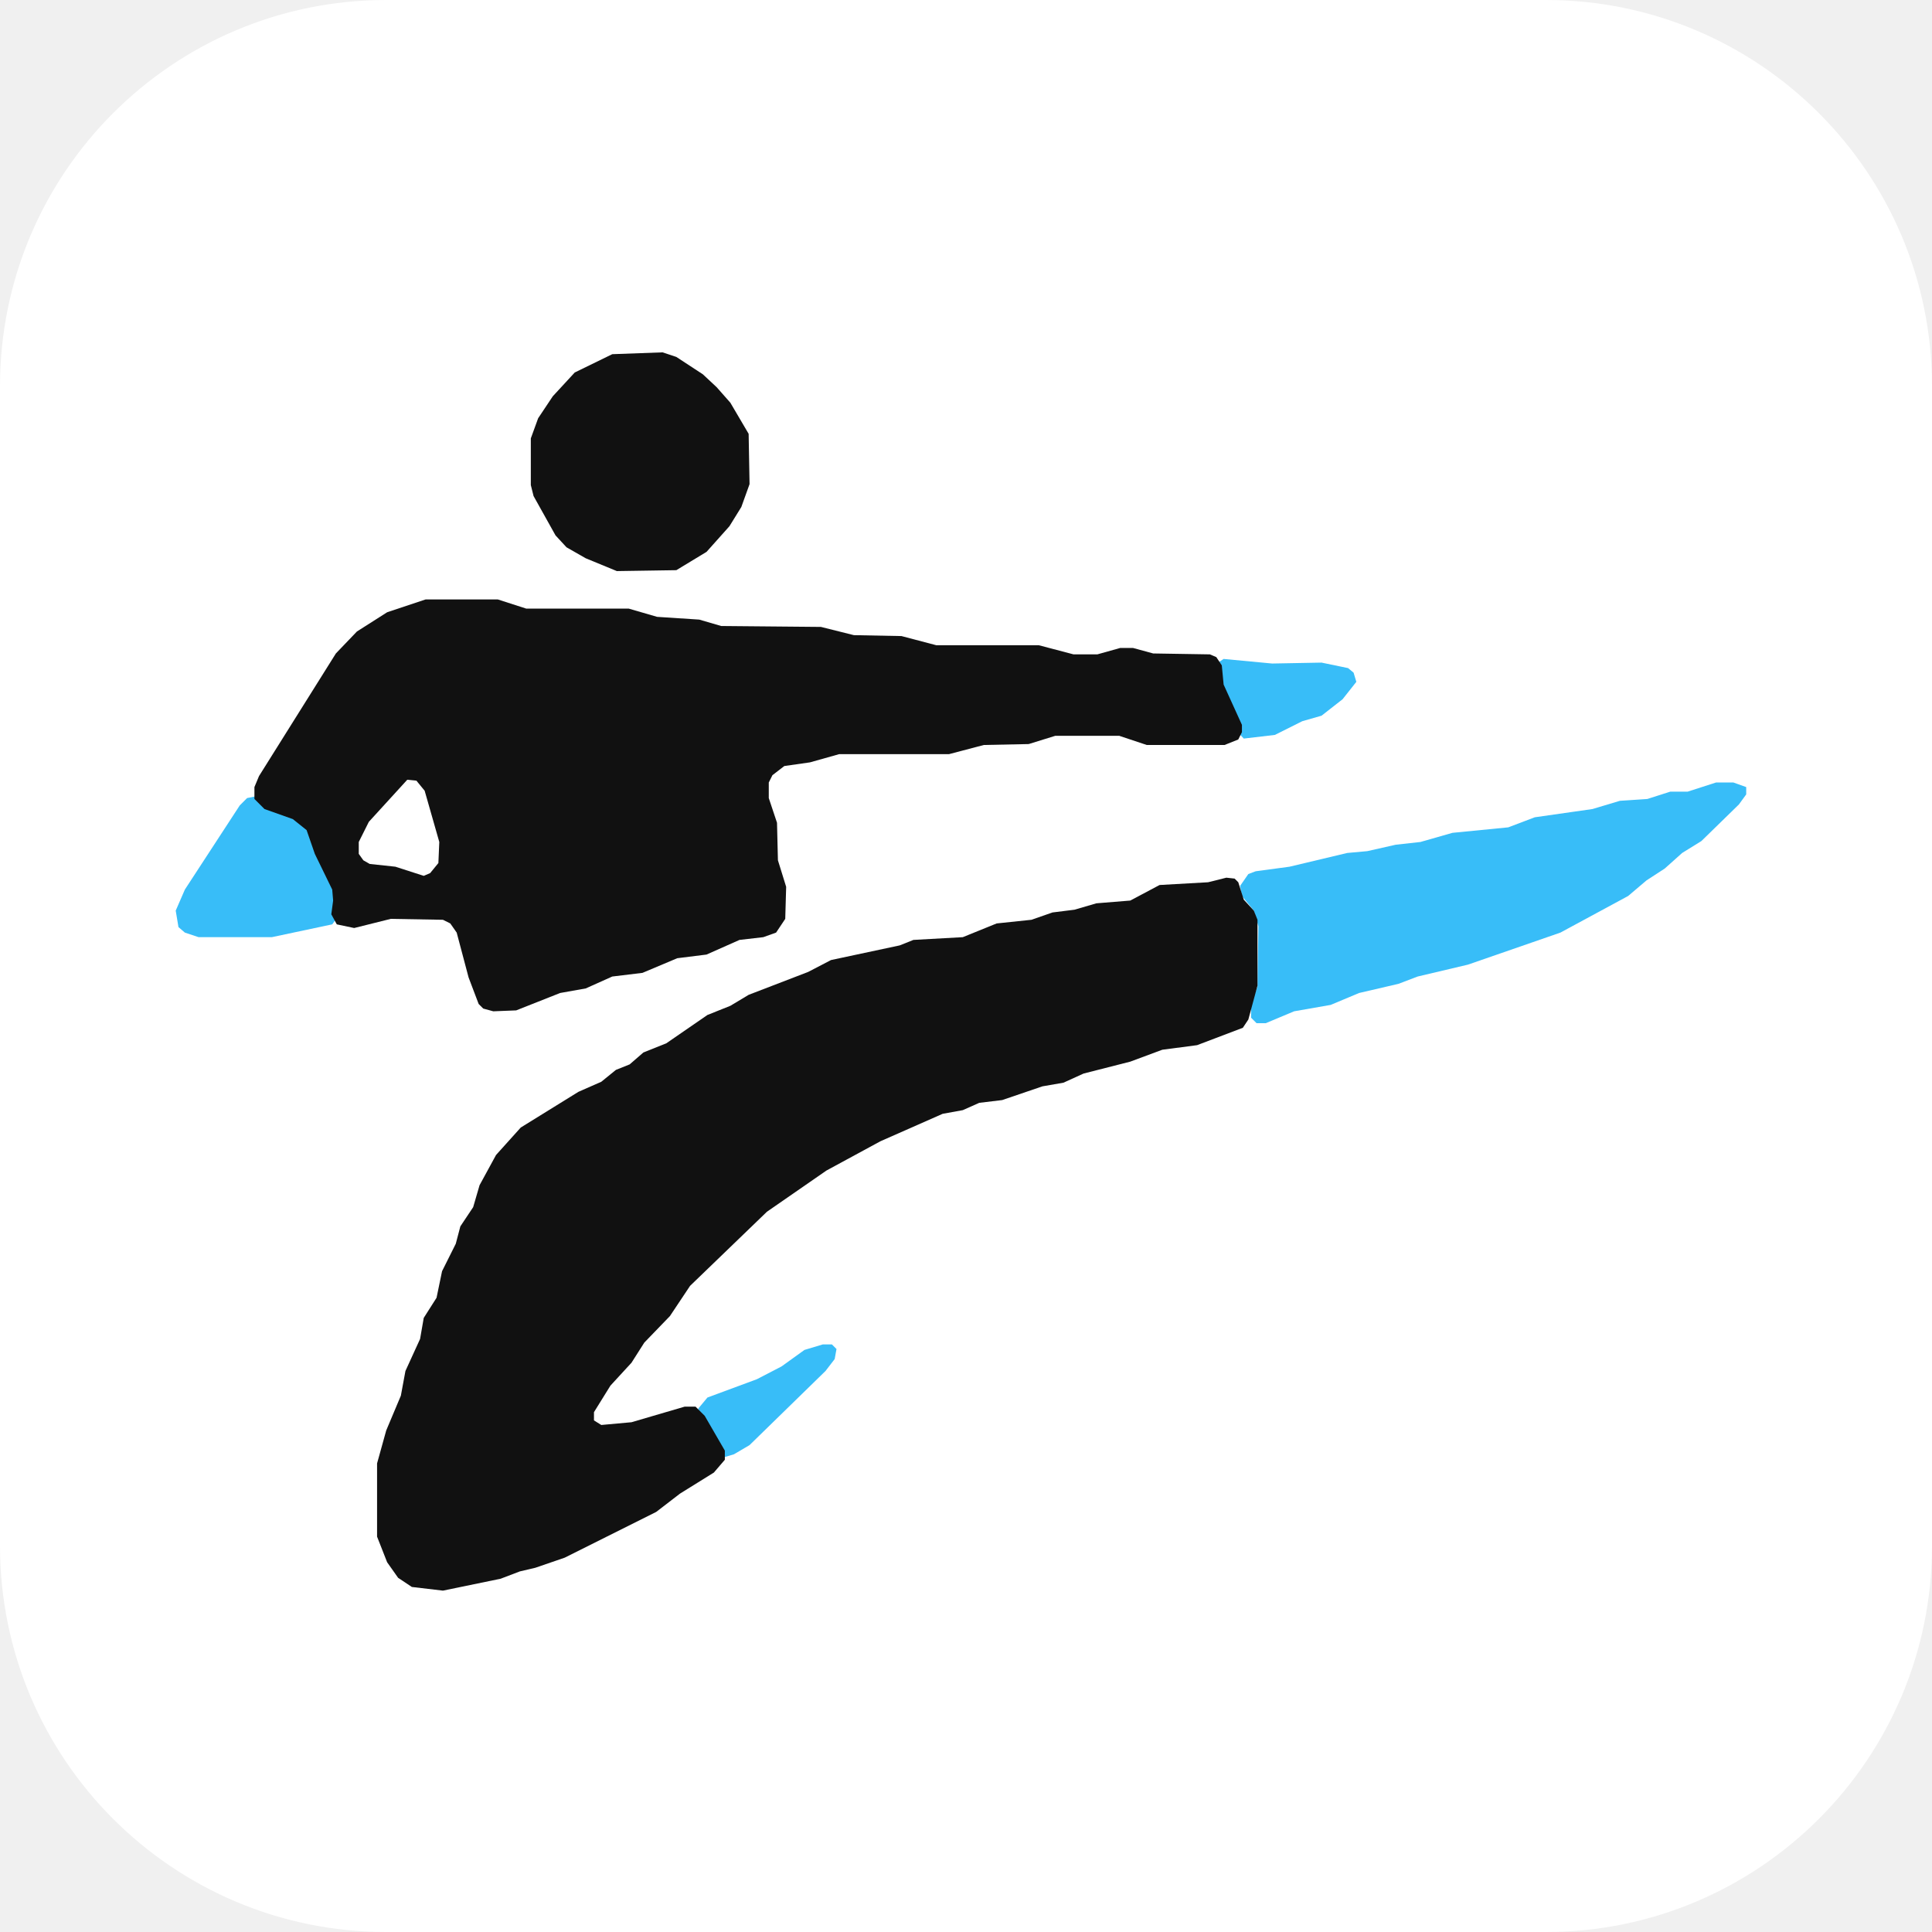
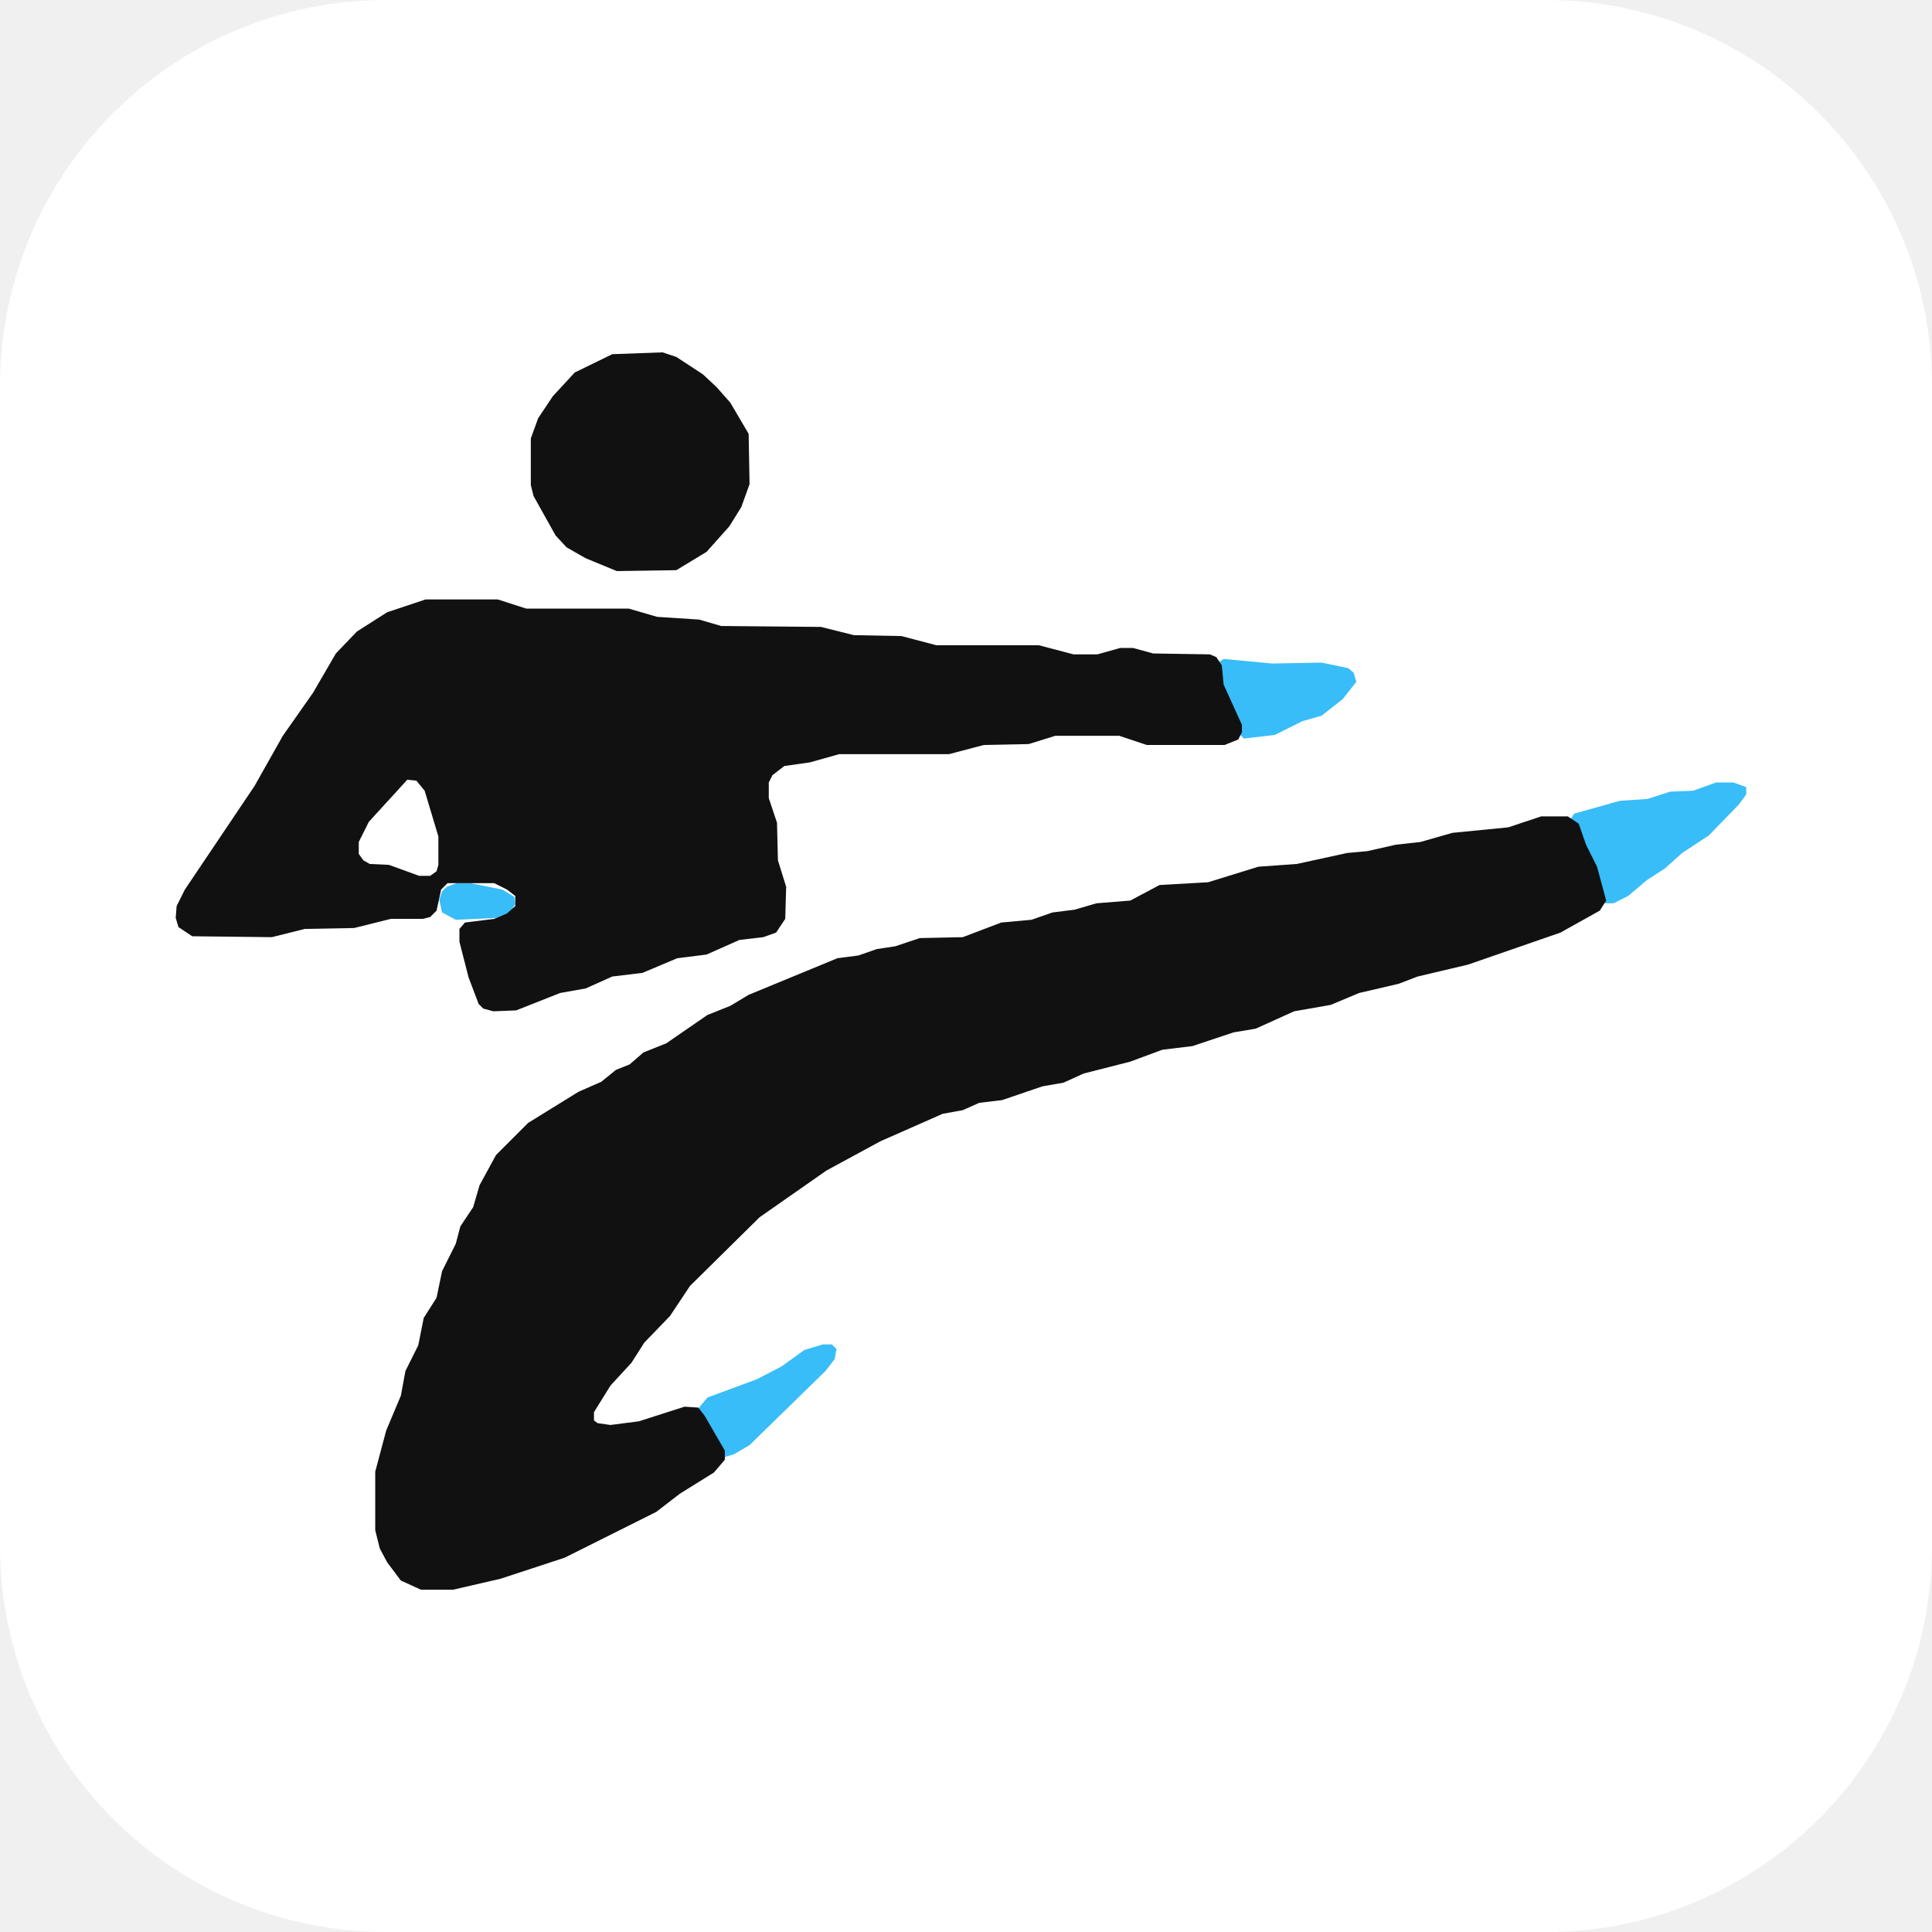
<svg xmlns="http://www.w3.org/2000/svg" viewBox="0 0 211.1 211.1">
  <rect width="211.1" height="211.1" rx="42.2" fill="#ffffff" />
-   <path fill="#38bdf8" fill-rule="evenodd" d="M91.4 147.4 L90.9 146.9 L89.9 146.9 L87.9 147.5 L85.4 149.3 L82.7 150.7 L77.3 152.7 L76.3 153.9 L76.2 155.4 L77.4 158.2 L78.0 158.8 L79.2 159.2 L80.2 158.9 L81.9 157.9 L90.2 149.8 L91.2 148.5 Z M34.4 89.7 L33.0 88.7 L31.2 88.2 L28.5 86.9 L27.0 87.2 L26.2 88.0 L20.2 97.2 L19.2 99.5 L19.5 101.3 L20.2 101.9 L21.7 102.4 L29.7 102.4 L36.3 101.0 L37.4 99.5 L37.8 97.5 L35.3 92.3 Z M190.8 86.0 L189.4 85.5 L187.5 85.5 L184.4 86.5 L182.5 86.5 L180.0 87.3 L177.0 87.5 L174.0 88.4 L167.7 89.3 L164.8 90.4 L158.7 91.0 L155.2 92.0 L152.5 92.3 L149.4 93.0 L147.2 93.2 L140.9 94.7 L137.2 95.2 L136.4 95.5 L135.5 96.8 L135.7 97.9 L137.0 99.5 L137.5 101.2 L137.4 107.8 L136.7 109.7 L136.7 111.2 L137.3 111.8 L138.3 111.8 L141.4 110.5 L145.4 109.8 L148.5 108.5 L152.8 107.5 L154.9 106.7 L160.4 105.4 L170.5 101.9 L177.9 97.9 L179.9 96.2 L181.9 94.9 L183.8 93.2 L185.9 91.9 L190.0 87.9 L190.8 86.8 Z M132.2 73.7 L132.4 75.3 L134.3 79.0 L135.9 80.7 L139.3 80.3 L142.3 78.8 L144.4 78.2 L146.7 76.4 L148.2 74.5 L147.9 73.5 L147.3 73.0 L144.4 72.4 L139.0 72.5 L133.7 72.0 L132.5 72.8 Z" />
-   <path fill="#111111" fill-rule="evenodd" d="M135.3 96.4 L134.9 96.0 L134.0 95.9 L132.0 96.4 L126.7 96.7 L123.5 98.4 L119.8 98.7 L117.4 99.4 L115.0 99.7 L112.7 100.5 L108.9 100.9 L105.2 102.4 L99.8 102.7 L98.3 103.3 L90.8 104.9 L88.3 106.2 L81.8 108.7 L79.8 109.9 L77.3 110.9 L72.8 114.0 L70.3 115.0 L68.8 116.3 L67.3 116.9 L65.7 118.2 L63.2 119.3 L56.9 123.2 L54.2 126.2 L52.4 129.5 L51.7 131.9 L50.3 134.0 L49.8 135.9 L48.3 138.9 L47.7 141.8 L46.3 144.0 L45.9 146.3 L44.3 149.8 L43.8 152.5 L42.2 156.3 L41.2 159.9 L41.2 167.9 L42.3 170.7 L43.5 172.4 L45.0 173.4 L48.4 173.8 L54.7 172.5 L56.8 171.7 L58.5 171.3 L61.7 170.2 L71.7 165.2 L74.3 163.2 L78.0 160.9 L79.2 159.5 L79.2 158.5 L77.0 154.7 L76.0 153.7 L74.8 153.7 L69.0 155.4 L65.7 155.7 L64.9 155.2 L64.9 154.3 L66.7 151.4 L69.0 148.9 L70.4 146.7 L73.2 143.8 L75.4 140.5 L83.8 132.4 L90.3 127.9 L96.2 124.7 L103.0 121.7 L105.2 121.3 L107.0 120.5 L109.5 120.2 L113.9 118.7 L116.2 118.3 L118.4 117.3 L123.5 116.0 L127.0 114.7 L130.8 114.2 L135.8 112.3 L136.4 111.4 L137.4 107.7 L137.4 100.5 L137.0 99.5 L135.9 98.3 Z M27.8 87.3 L28.9 88.4 L32.0 89.5 L33.5 90.7 L34.4 93.3 L36.3 97.2 L36.4 98.4 L36.2 99.9 L36.8 101.0 L38.7 101.4 L42.7 100.4 L48.4 100.5 L49.2 100.9 L49.9 101.9 L51.2 106.8 L52.3 109.7 L52.8 110.2 L53.9 110.5 L56.4 110.4 L61.2 108.5 L64.0 108.0 L66.9 106.7 L70.2 106.3 L74.0 104.7 L77.2 104.3 L80.8 102.7 L83.4 102.4 L84.8 101.9 L85.8 100.4 L85.9 96.9 L85.0 94.0 L84.9 89.9 L84.0 87.2 L84.0 85.5 L84.4 84.7 L85.7 83.7 L88.5 83.3 L91.7 82.4 L103.7 82.4 L107.5 81.4 L112.4 81.3 L115.3 80.4 L122.3 80.4 L125.3 81.4 L133.8 81.4 L135.3 80.8 L135.7 80.0 L135.7 79.2 L133.7 74.8 L133.5 72.7 L132.9 71.8 L132.2 71.5 L126.0 71.4 L123.8 70.8 L122.4 70.8 L119.9 71.5 L117.3 71.5 L113.5 70.5 L102.3 70.5 L98.5 69.5 L93.3 69.4 L89.7 68.5 L78.8 68.4 L76.4 67.7 L71.8 67.4 L68.7 66.5 L57.5 66.5 L54.4 65.5 L46.5 65.5 L42.3 66.9 L39.0 69.0 L36.7 71.4 L28.3 84.8 L27.8 86.0 Z M44.5 85.2 L45.5 85.3 L46.4 86.4 L48.0 92.0 L47.9 94.3 L47.0 95.4 L46.3 95.7 L43.2 94.7 L40.4 94.4 L39.7 94.0 L39.2 93.3 L39.2 92.0 L40.3 89.8 Z M66.9 38.7 L62.8 40.7 L60.4 43.3 L58.8 45.7 L58.0 47.9 L58.0 53.0 L58.3 54.2 L60.7 58.5 L61.9 59.8 L64.0 61.0 L67.4 62.4 L73.9 62.3 L77.2 60.3 L79.7 57.5 L81.0 55.4 L81.9 52.9 L81.8 47.4 L79.8 44.0 L78.3 42.3 L76.8 40.9 L73.9 39.0 L72.4 38.5 Z" />
+   <path fill="#38bdf8" fill-rule="evenodd" d="M91.4 147.4 L90.9 146.9 L89.9 146.9 L87.9 147.5 L85.4 149.3 L82.7 150.7 L77.3 152.7 L76.3 153.9 L76.2 155.4 L77.4 158.2 L78.0 158.8 L79.2 159.2 L80.2 158.9 L81.9 157.9 L90.2 149.8 L91.2 148.5 Z M48.0 98.3 L48.3 99.7 L49.8 100.5 L54.2 100.3 L55.7 99.7 L56.3 98.8 L56.2 98.0 L54.9 97.2 L51.4 96.5 L49.9 96.5 L48.8 96.9 L48.3 97.4 Z M190.8 86.0 L189.4 85.5 L187.5 85.5 L185.0 86.4 L182.5 86.5 L180.0 87.3 L177.0 87.5 L172.0 88.9 L171.5 89.7 L171.7 90.8 L172.4 93.3 L173.7 95.7 L174.5 98.2 L175.3 98.7 L176.3 98.7 L177.9 97.9 L179.9 96.2 L181.9 94.9 L183.8 93.2 L186.7 91.3 L190.0 87.9 L190.8 86.8 Z M132.2 73.7 L132.4 75.3 L134.3 79.0 L135.9 80.7 L139.3 80.3 L142.3 78.8 L144.4 78.2 L146.7 76.4 L148.2 74.5 L147.9 73.5 L147.3 73.0 L144.4 72.4 L139.0 72.5 L133.7 72.0 L132.5 72.8 Z" />
+   <path fill="#111111" fill-rule="evenodd" d="M172.5 90.0 L171.3 89.2 L168.4 89.2 L164.8 90.4 L158.7 91.0 L155.2 92.0 L152.5 92.3 L149.4 93.0 L147.2 93.2 L141.7 94.4 L137.5 94.7 L132.0 96.4 L126.7 96.7 L123.5 98.4 L119.8 98.7 L117.4 99.4 L115.0 99.7 L112.7 100.5 L109.4 100.8 L105.2 102.4 L100.5 102.5 L97.8 103.4 L95.8 103.7 L93.8 104.4 L91.5 104.7 L81.8 108.7 L79.8 109.9 L77.3 110.9 L72.8 114.0 L70.3 115.0 L68.8 116.3 L67.3 116.9 L65.7 118.2 L63.2 119.3 L57.7 122.7 L54.2 126.2 L52.4 129.5 L51.7 131.9 L50.3 134.0 L49.8 135.9 L48.3 138.9 L47.7 141.8 L46.3 144.0 L45.7 147.0 L44.3 149.8 L43.8 152.5 L42.2 156.3 L41.0 160.8 L41.0 167.2 L41.5 169.2 L42.3 170.7 L43.8 172.7 L46.0 173.7 L49.5 173.7 L54.7 172.5 L61.7 170.2 L71.7 165.2 L74.3 163.2 L78.0 160.9 L79.2 159.5 L79.2 158.5 L77.0 154.7 L76.3 153.8 L74.8 153.7 L69.8 155.3 L66.7 155.7 L65.3 155.5 L64.9 155.2 L64.9 154.3 L66.7 151.4 L69.0 148.9 L70.4 146.7 L73.2 143.8 L75.4 140.5 L83.0 133.0 L90.3 127.9 L96.2 124.7 L103.0 121.7 L105.2 121.3 L107.0 120.5 L109.5 120.2 L113.9 118.7 L116.2 118.3 L118.4 117.3 L123.5 116.0 L127.0 114.7 L130.3 114.3 L134.8 112.8 L137.2 112.4 L141.4 110.5 L145.4 109.8 L148.5 108.5 L152.8 107.5 L154.9 106.7 L160.4 105.4 L170.5 101.9 L174.8 99.5 L175.5 98.4 L174.5 94.7 L173.3 92.3 Z M19.2 100.3 L19.5 101.3 L21.0 102.3 L29.7 102.4 L33.3 101.5 L38.7 101.4 L42.7 100.4 L46.2 100.4 L47.0 100.2 L47.7 99.5 L48.2 97.2 L48.9 96.5 L54.0 96.5 L55.4 97.2 L56.3 97.9 L56.3 99.0 L55.4 99.8 L54.0 100.4 L50.8 100.8 L50.2 101.5 L50.2 102.9 L51.2 106.8 L52.3 109.7 L52.8 110.2 L53.9 110.5 L56.4 110.4 L61.2 108.5 L64.0 108.0 L66.9 106.7 L70.2 106.3 L74.0 104.7 L77.2 104.3 L80.8 102.7 L83.4 102.4 L84.8 101.9 L85.8 100.4 L85.9 96.9 L85.0 94.0 L84.9 89.9 L84.0 87.2 L84.0 85.5 L84.4 84.7 L85.7 83.7 L88.5 83.3 L91.7 82.4 L103.7 82.4 L107.5 81.4 L112.4 81.3 L115.3 80.4 L122.3 80.4 L125.3 81.4 L133.8 81.4 L135.3 80.8 L135.7 80.0 L135.7 79.2 L133.7 74.8 L133.5 72.7 L132.9 71.8 L132.2 71.5 L126.0 71.4 L123.8 70.8 L122.4 70.8 L119.9 71.5 L117.3 71.5 L113.5 70.5 L102.3 70.5 L98.5 69.5 L93.3 69.4 L89.7 68.5 L78.8 68.4 L76.4 67.7 L71.8 67.4 L68.7 66.5 L57.5 66.5 L54.4 65.5 L46.5 65.5 L42.3 66.9 L39.0 69.0 L36.7 71.4 L34.2 75.7 L30.9 80.4 L27.8 85.9 L20.2 97.2 L19.3 99.0 Z M44.5 85.2 L45.5 85.3 L46.4 86.4 L47.9 91.4 L47.9 94.5 L47.7 95.2 L47.0 95.7 L45.8 95.7 L42.5 94.5 L40.4 94.4 L39.7 94.0 L39.2 93.3 L39.2 92.0 L40.3 89.8 Z M66.9 38.7 L62.8 40.7 L60.4 43.3 L58.8 45.7 L58.0 47.9 L58.0 53.0 L58.3 54.2 L60.7 58.5 L61.9 59.8 L64.0 61.0 L67.4 62.4 L73.9 62.3 L77.2 60.3 L79.7 57.5 L81.0 55.4 L81.9 52.9 L81.8 47.4 L79.8 44.0 L78.3 42.3 L76.8 40.9 L73.9 39.0 L72.4 38.5 Z" />
</svg>
